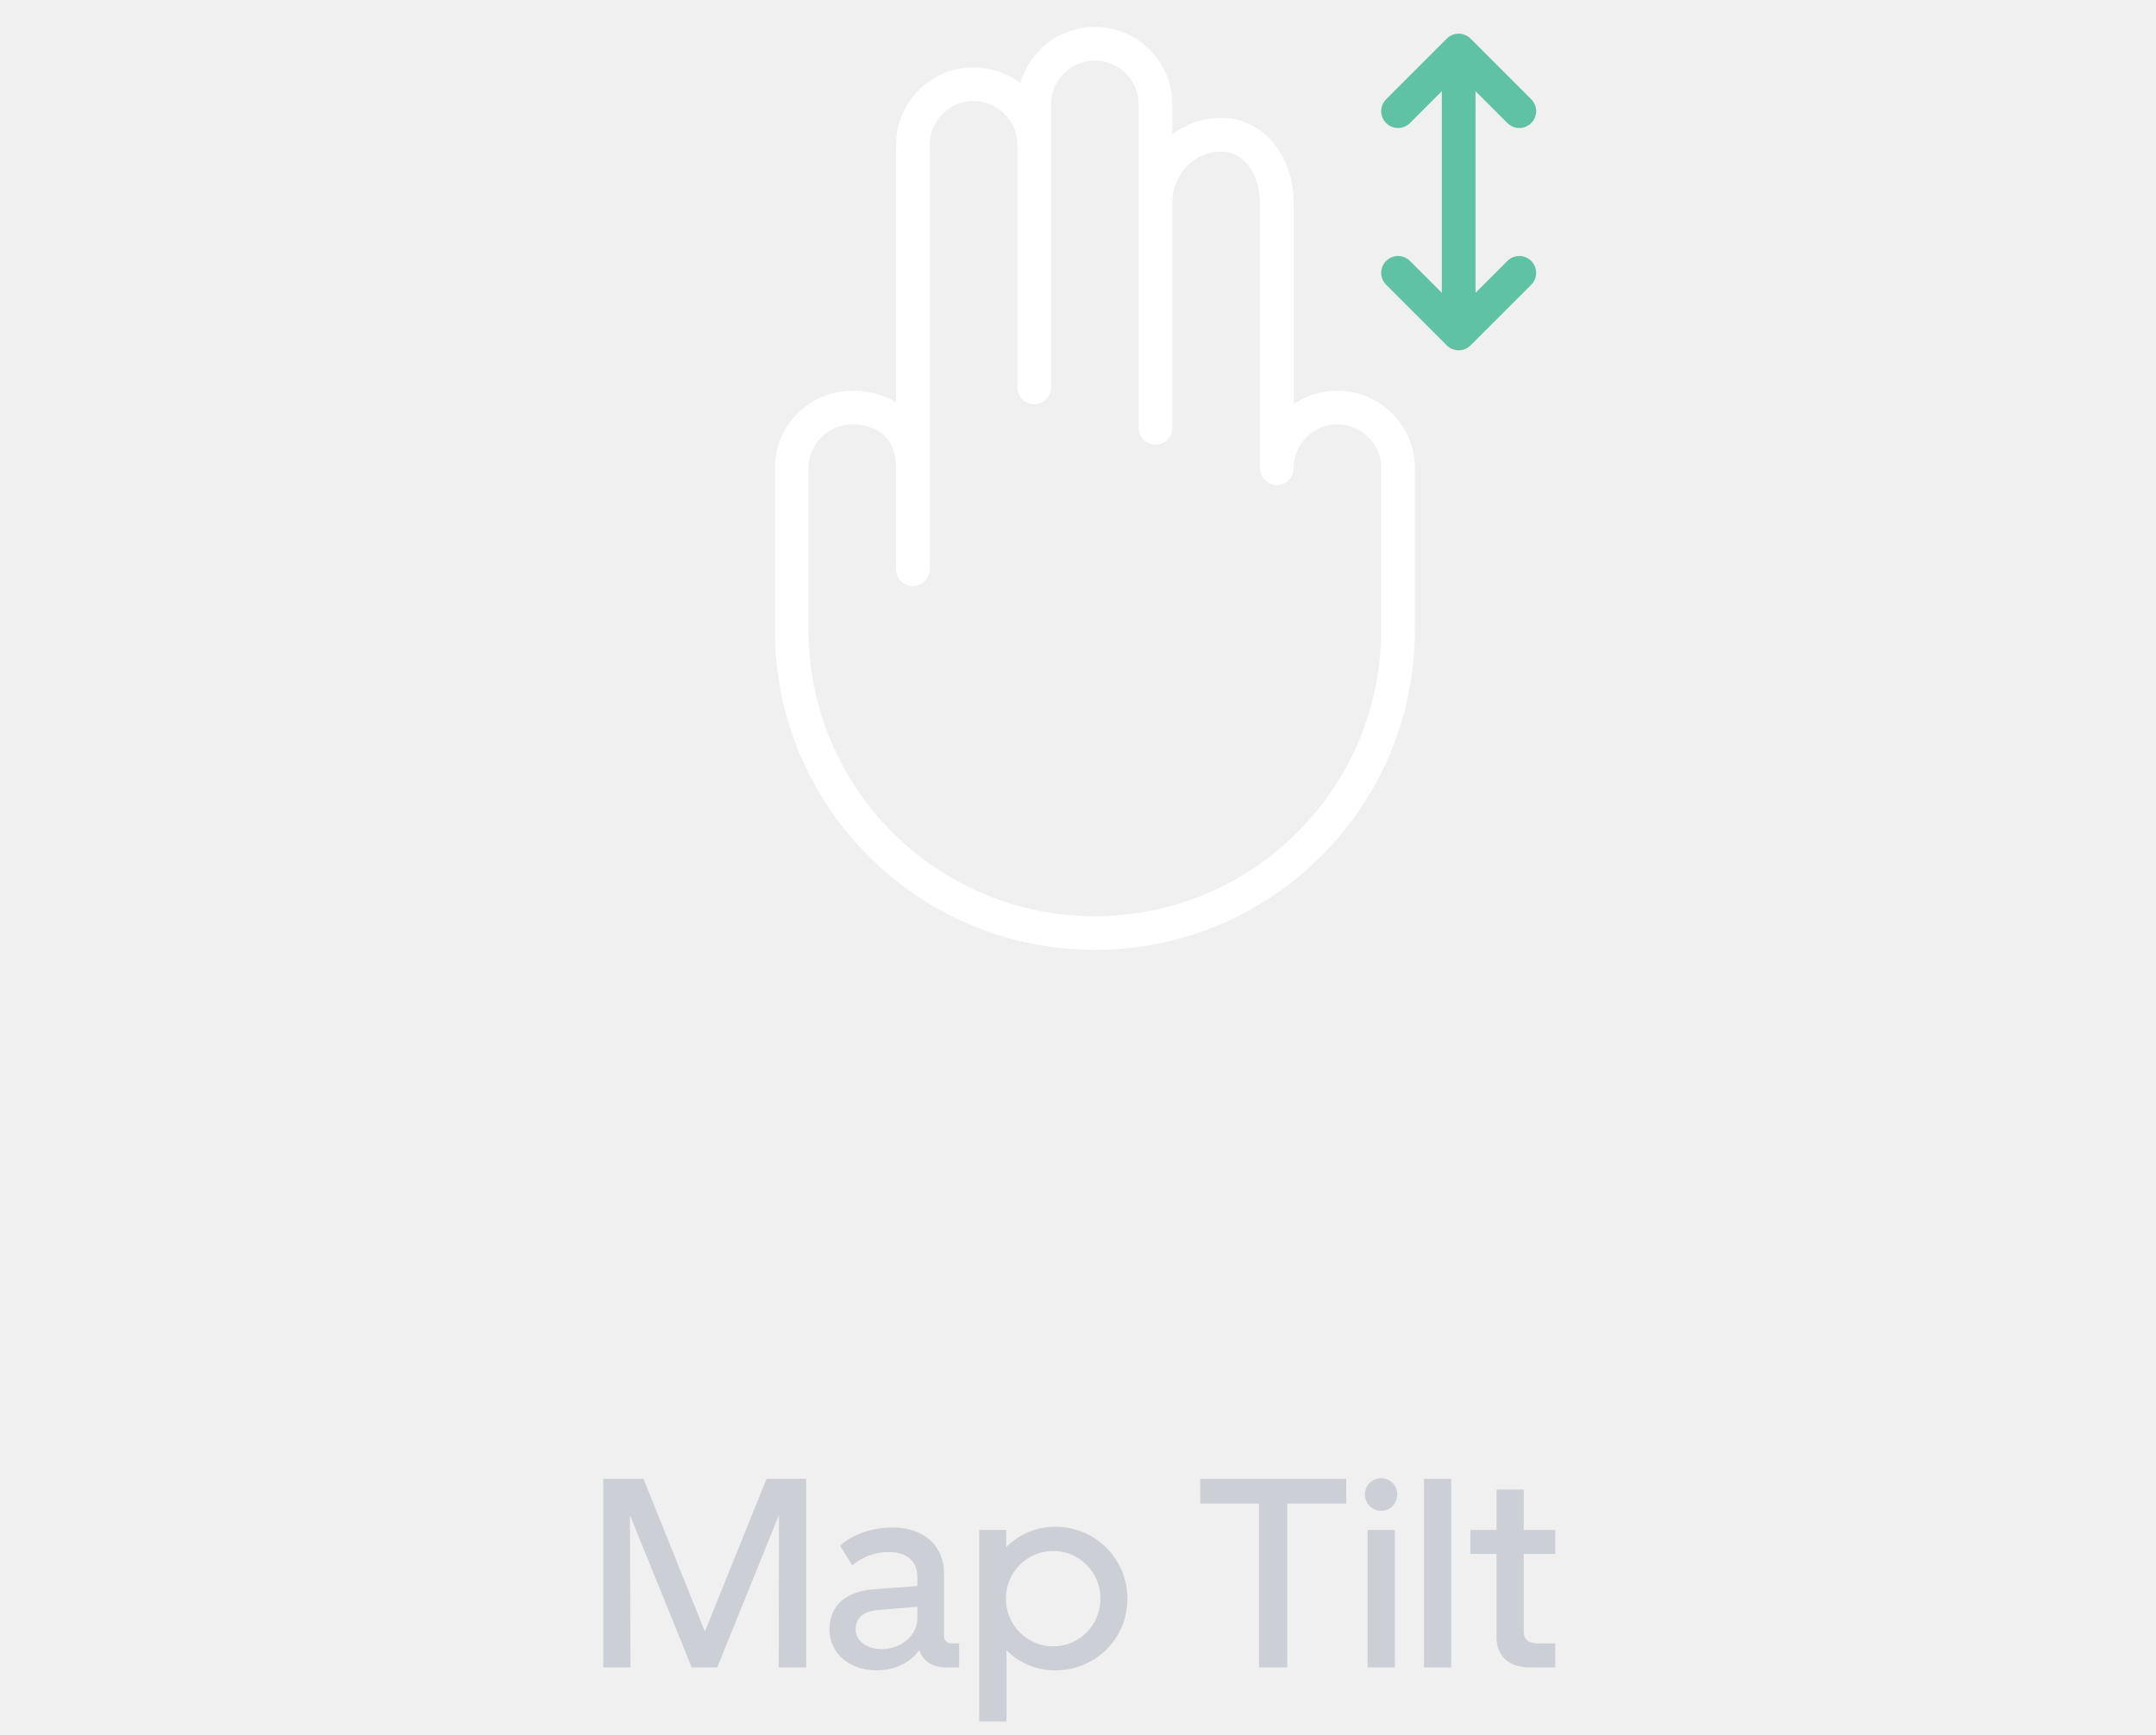
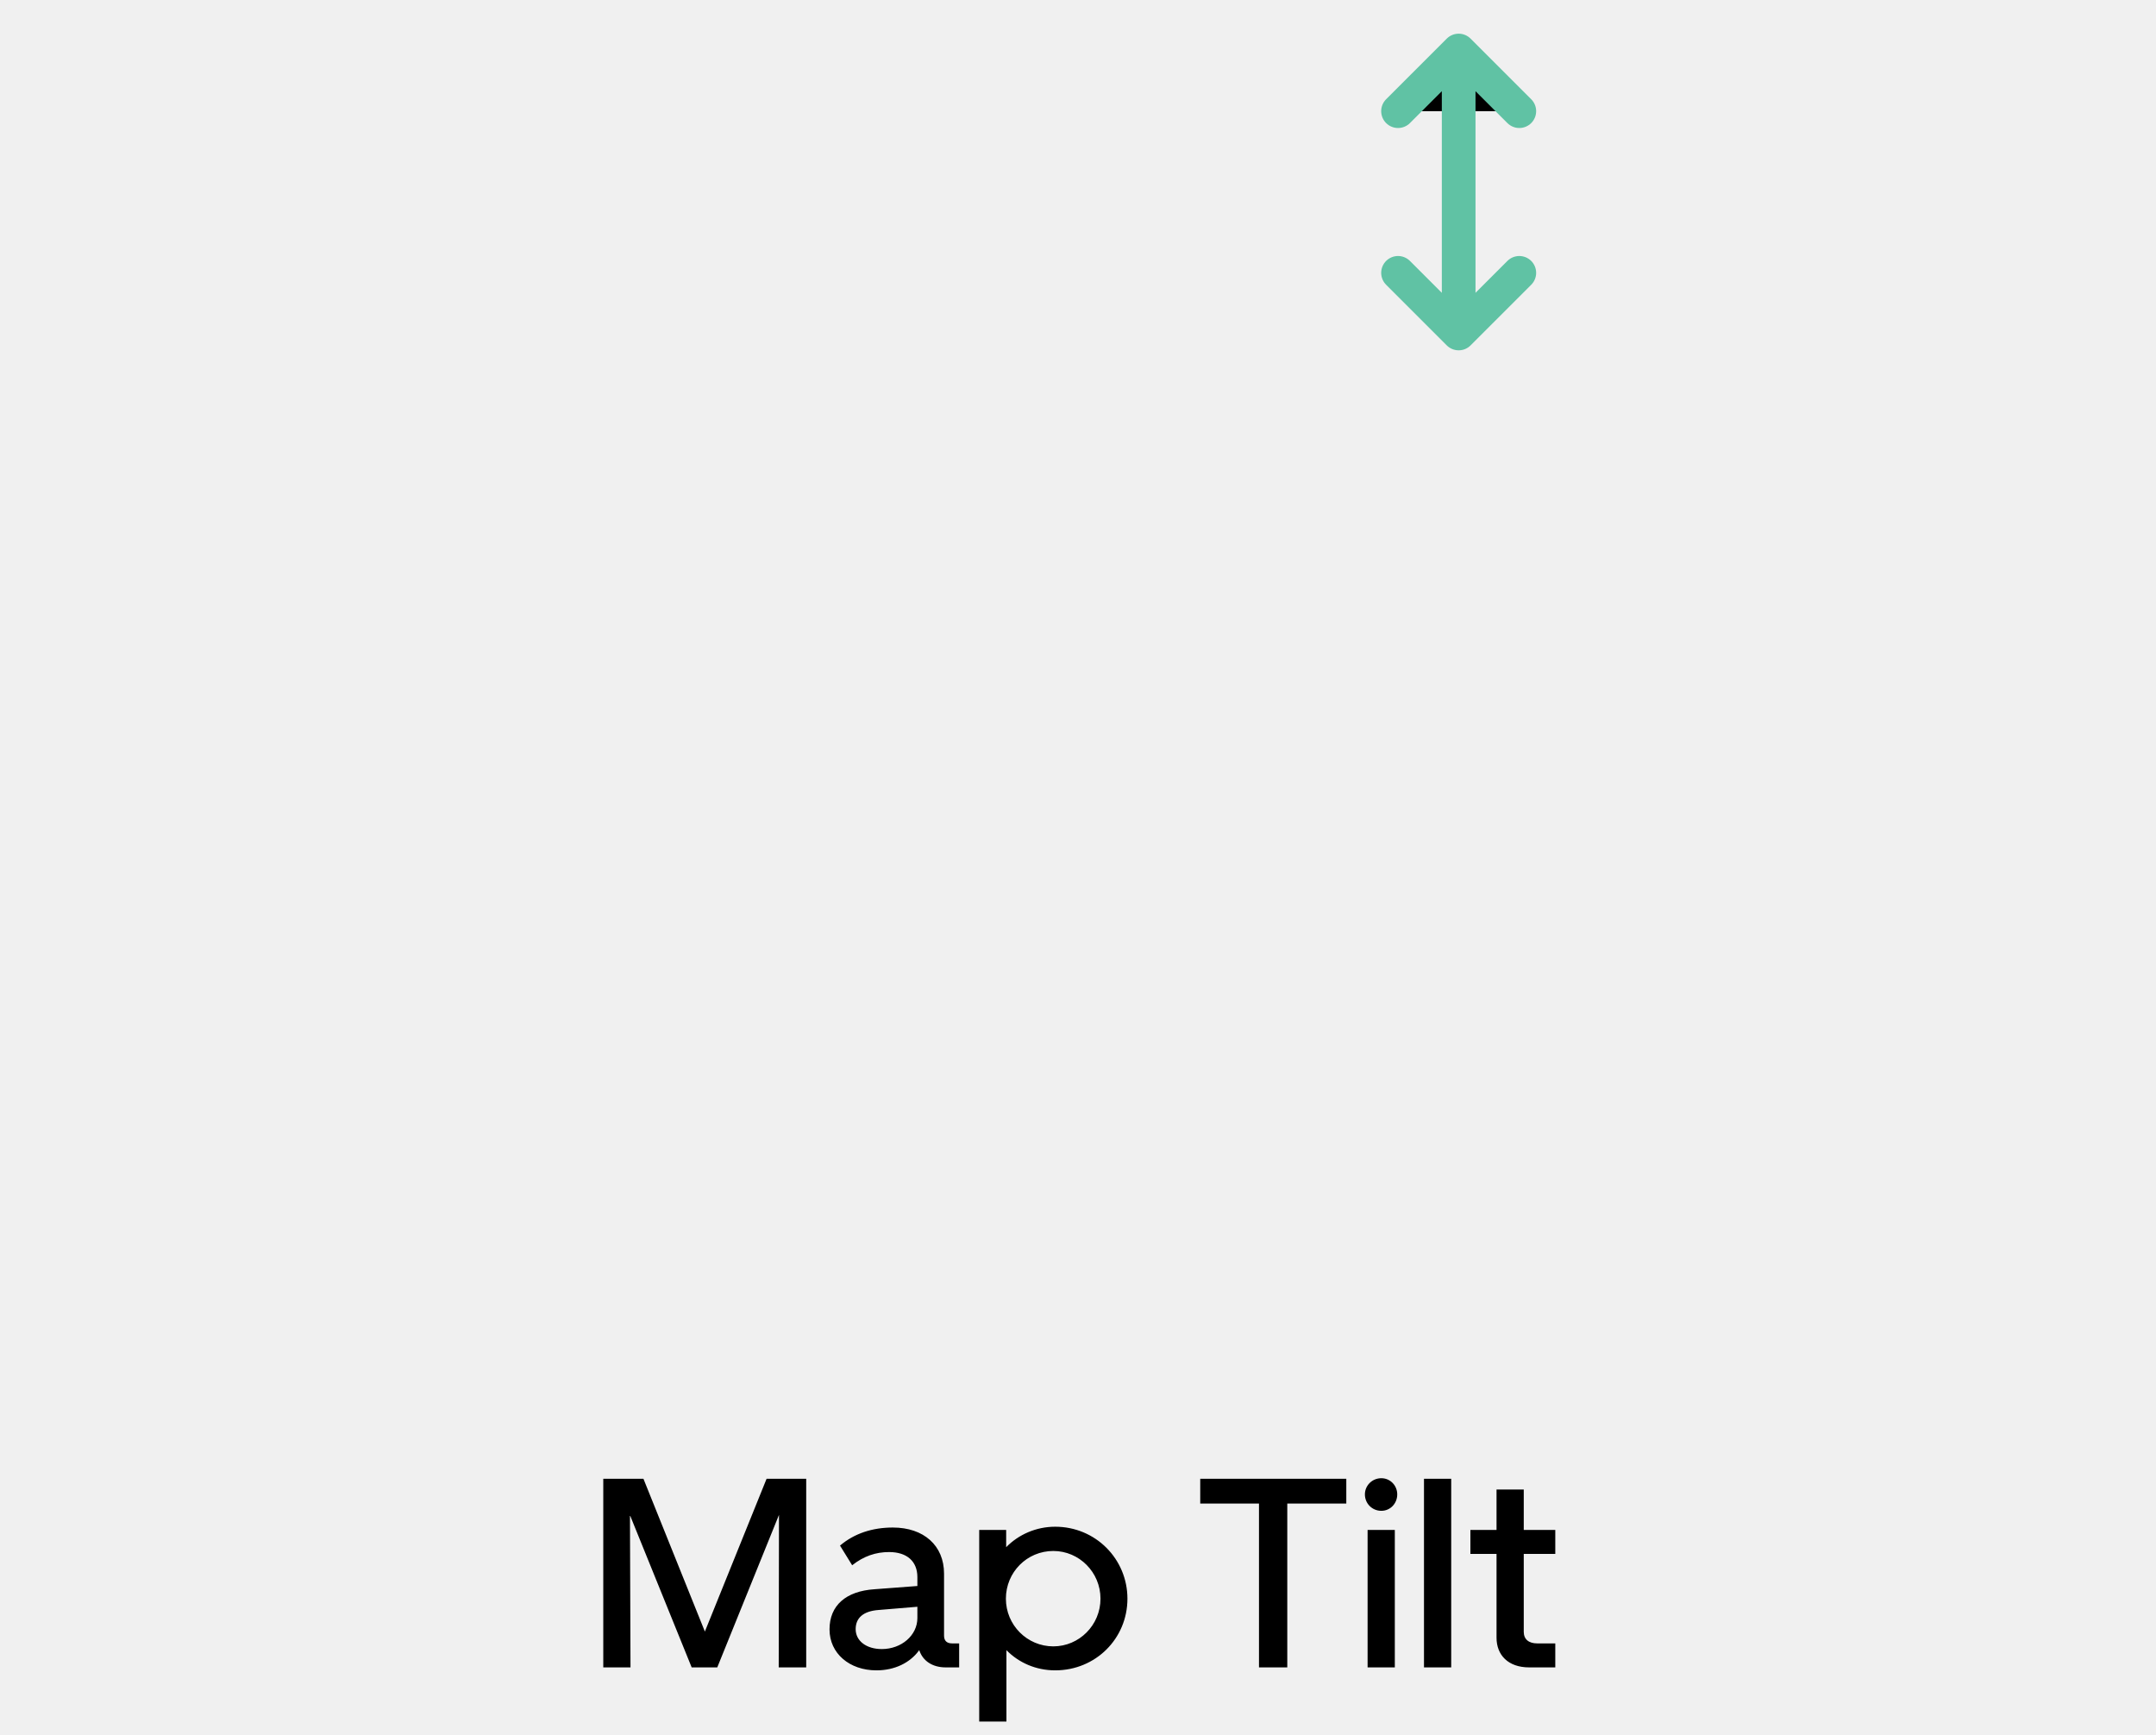
- <svg xmlns="http://www.w3.org/2000/svg" width="128" height="103" viewBox="0 0 128 103" fill="none">
-   <path d="M68.6 25.4V23C68.6 23 68.6 17.623 68.6 12M68.6 12C68.6 11.063 68.6 6.2 68.6 6.2C68.6 4.212 66.988 2.6 65 2.6C63.012 2.6 61.4 4.212 61.4 6.2V7.4V23V8.6C61.4 6.612 59.788 5 57.8 5C55.812 5 54.2 6.612 54.2 8.6V33.8V27.8C54.2 25.4 52.588 24.2 50.6 24.2C48.612 24.2 47 25.812 47 27.8V37.4C47 47.341 55.059 55.4 65 55.4C74.941 55.4 83 47.341 83 37.4V27.8C83 25.812 81.388 24.2 79.4 24.2C77.412 24.2 75.8 25.812 75.8 27.8V12C75.8 9.9 74.5 8 72.5 8C70.28 8 68.6 9.9 68.6 12Z" stroke="white" stroke-width="2" stroke-miterlimit="10" stroke-linecap="round" stroke-linejoin="round" />
+ <svg xmlns="http://www.w3.org/2000/svg" width="128" height="103" viewBox="0 0 128 103">
+   <path d="M68.6 25.4V23C68.6 23 68.6 17.623 68.6 12M68.6 12C68.6 11.063 68.6 6.2 68.6 6.2C68.6 4.212 66.988 2.6 65 2.6C63.012 2.6 61.4 4.212 61.4 6.2V7.4V23V8.6C61.4 6.612 59.788 5 57.8 5C55.812 5 54.2 6.612 54.2 8.6V33.8V27.8C54.2 25.4 52.588 24.2 50.6 24.2C48.612 24.2 47 25.812 47 27.8V37.4C47 47.341 55.059 55.4 65 55.4C74.941 55.4 83 47.341 83 37.4V27.8C83 25.812 81.388 24.2 79.4 24.2C77.412 24.2 75.8 25.812 75.8 27.8V12C75.8 9.9 74.5 8 72.5 8C70.28 8 68.6 9.9 68.6 12Z" fill="transparent" stroke="" stroke-width="2" stroke-miterlimit="10" stroke-linecap="round" stroke-linejoin="round" />
  <path d="M90.2 6.6L86.6 3L83 6.6M86.6 19.8V5.4M86.6 19.8L90.2 16.2M86.6 19.8L83 16.2" stroke="#60C2A4" stroke-width="2" stroke-miterlimit="10" stroke-linecap="round" stroke-linejoin="round" />
-   <path d="M37.432 99L37.4 89.96L41.064 99H42.584L46.248 89.944L46.232 99H47.864V87.8H45.512L41.848 96.872L38.2 87.8H35.816V99H37.432ZM49.248 96.744C49.248 98.168 50.431 99.176 52.032 99.176C53.12 99.176 54.032 98.728 54.575 97.976C54.783 98.616 55.359 99 56.144 99H56.944V97.576H56.528C56.208 97.576 56.047 97.416 56.047 97.112V93.432C56.047 91.768 54.847 90.696 53.008 90.696C51.791 90.696 50.719 91.048 49.871 91.768L50.592 92.936C51.279 92.392 51.999 92.152 52.783 92.152C53.855 92.152 54.464 92.712 54.464 93.64V94.168L51.919 94.36C50.224 94.472 49.248 95.32 49.248 96.744ZM50.8 96.728C50.8 96.056 51.264 95.656 52.16 95.592L54.464 95.4V96.072C54.464 97.096 53.52 97.912 52.352 97.912C51.44 97.912 50.8 97.432 50.8 96.728ZM58.135 90.84V102.216H59.751V97.976C60.487 98.728 61.511 99.176 62.647 99.176C65.047 99.176 66.935 97.288 66.935 94.92C66.935 92.568 65.047 90.648 62.647 90.648C61.511 90.648 60.471 91.112 59.735 91.864V90.84H58.135ZM59.719 94.92C59.719 93.352 60.967 92.088 62.535 92.088C64.071 92.088 65.335 93.352 65.335 94.92C65.335 96.488 64.071 97.752 62.535 97.752C60.983 97.752 59.719 96.488 59.719 94.92ZM71.257 89.272H74.745V99H76.425V89.272H79.929V87.8H71.257V89.272ZM82.009 89.704C82.537 89.704 82.953 89.272 82.953 88.728C82.953 88.2 82.537 87.768 82.009 87.768C81.465 87.768 81.033 88.2 81.033 88.728C81.033 89.272 81.465 89.704 82.009 89.704ZM82.809 90.84H81.193V99H82.809V90.84ZM86.157 99V87.8H84.541V99H86.157ZM90.784 99H92.336V97.576H91.264C90.768 97.576 90.464 97.336 90.464 96.888V92.264H92.336V90.84H90.464V88.44H88.848V90.84H87.296V92.264H88.848V97.24C88.848 98.264 89.536 99 90.784 99Z" fill="#CDCFD6" />
+   <path d="M37.432 99L37.4 89.96L41.064 99H42.584L46.248 89.944L46.232 99H47.864V87.8H45.512L41.848 96.872L38.2 87.8H35.816V99H37.432ZM49.248 96.744C49.248 98.168 50.431 99.176 52.032 99.176C53.12 99.176 54.032 98.728 54.575 97.976C54.783 98.616 55.359 99 56.144 99H56.944V97.576H56.528C56.208 97.576 56.047 97.416 56.047 97.112V93.432C56.047 91.768 54.847 90.696 53.008 90.696C51.791 90.696 50.719 91.048 49.871 91.768L50.592 92.936C51.279 92.392 51.999 92.152 52.783 92.152C53.855 92.152 54.464 92.712 54.464 93.64V94.168L51.919 94.36C50.224 94.472 49.248 95.32 49.248 96.744ZM50.8 96.728C50.8 96.056 51.264 95.656 52.16 95.592L54.464 95.4V96.072C54.464 97.096 53.52 97.912 52.352 97.912C51.44 97.912 50.8 97.432 50.8 96.728ZM58.135 90.84V102.216H59.751V97.976C60.487 98.728 61.511 99.176 62.647 99.176C65.047 99.176 66.935 97.288 66.935 94.92C66.935 92.568 65.047 90.648 62.647 90.648C61.511 90.648 60.471 91.112 59.735 91.864V90.84H58.135ZM59.719 94.92C59.719 93.352 60.967 92.088 62.535 92.088C64.071 92.088 65.335 93.352 65.335 94.92C65.335 96.488 64.071 97.752 62.535 97.752C60.983 97.752 59.719 96.488 59.719 94.92ZM71.257 89.272H74.745V99H76.425V89.272H79.929V87.8H71.257V89.272ZM82.009 89.704C82.537 89.704 82.953 89.272 82.953 88.728C82.953 88.2 82.537 87.768 82.009 87.768C81.465 87.768 81.033 88.2 81.033 88.728C81.033 89.272 81.465 89.704 82.009 89.704ZM82.809 90.84H81.193V99H82.809V90.84ZM86.157 99V87.8H84.541V99H86.157ZM90.784 99H92.336V97.576H91.264C90.768 97.576 90.464 97.336 90.464 96.888V92.264H92.336V90.84H90.464V88.44H88.848V90.84H87.296V92.264H88.848V97.24C88.848 98.264 89.536 99 90.784 99Z" fill="" stroke="transparent" />
</svg>
